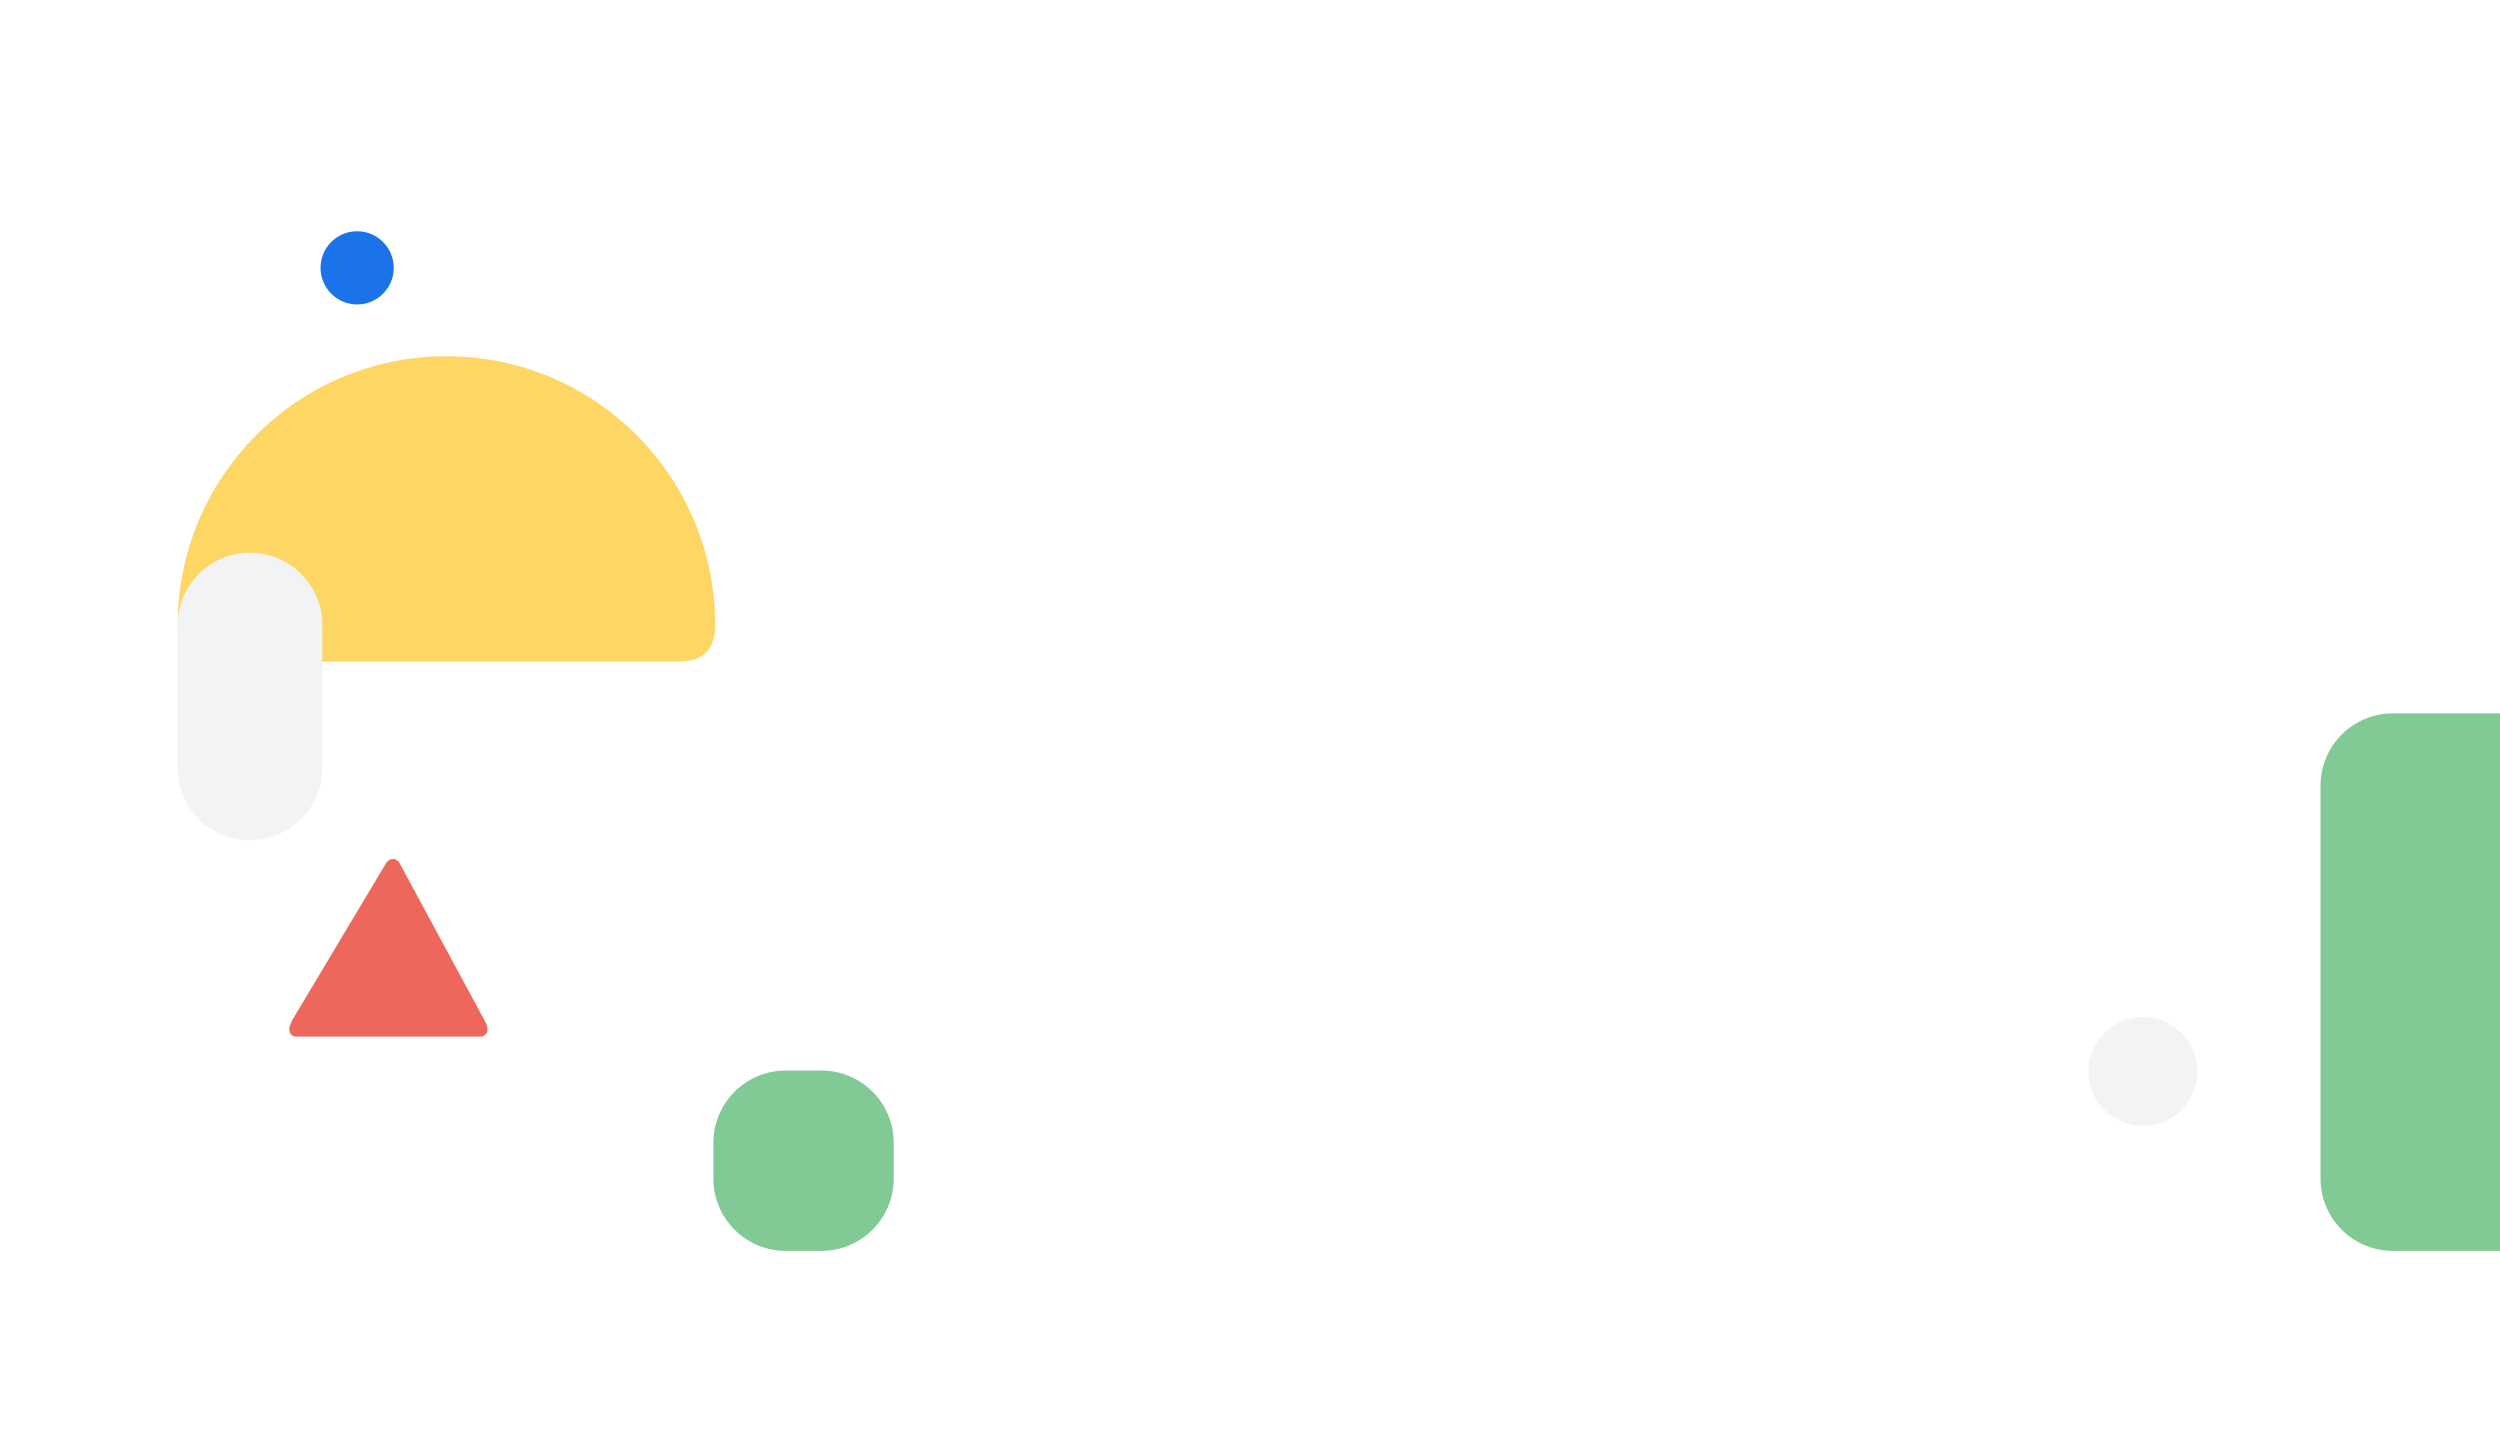
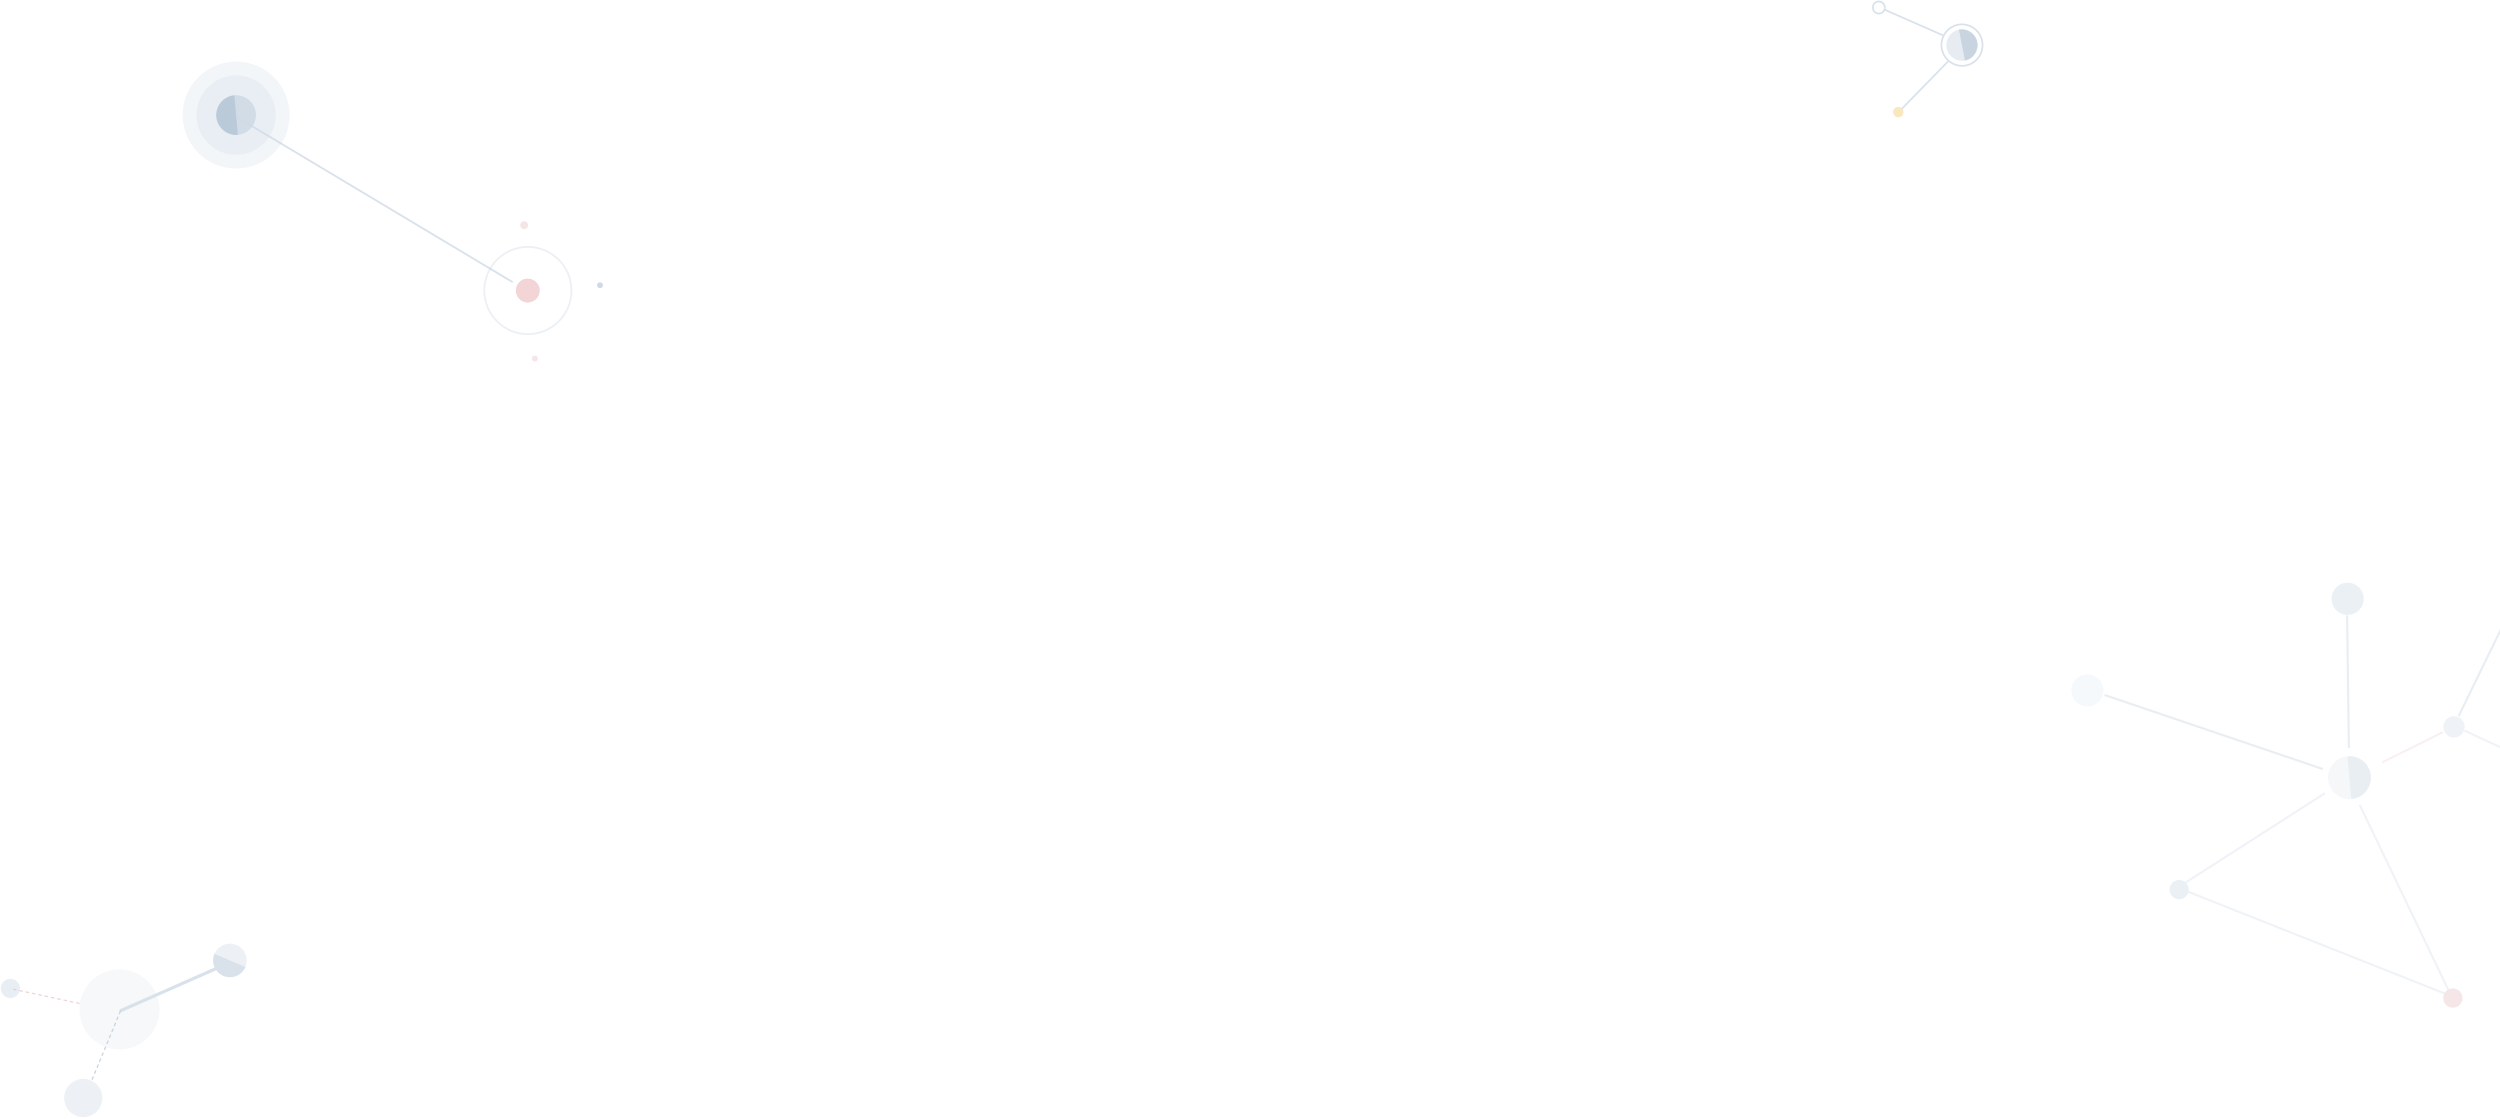
- <svg xmlns="http://www.w3.org/2000/svg" version="1.1" baseProfile="full" width="100%" height="100%" viewBox="0 0 1400 800">
-   <rect x="1300" y="400" rx="40" ry="40" width="300" height="300" stroke="rgb(129, 201, 149)" fill="rgb(129, 201, 149)">
-     <animateTransform attributeType="XML" attributeName="transform" begin="0s" dur="35s" type="rotate" from="0 1450 550" to="360 1450 550" repeatCount="indefinite" />
-   </rect>
-   <path d="M 100 350 A 150 150 0 1 1 400 350 Q400 370 380 370 L 250 370 L 120 370 Q100 370 100 350" stroke="rgb(253, 214, 99)" fill="rgb(253, 214, 99)">
-     <animateMotion path="M 800 -200 L 800 -300 L 800 -200" dur="20s" begin="0s" repeatCount="indefinite" />
-     <animateTransform attributeType="XML" attributeName="transform" begin="0s" dur="30s" type="rotate" values="0 210 530 ; -30 210 530 ; 0 210 530" keyTimes="0 ; 0.5 ; 1" repeatCount="indefinite" />
-   </path>
-   <circle cx="200" cy="150" r="20" stroke="#1a73e8" fill="#1a73e8">
-     <animateMotion path="M 0 0 L 40 20 Z" dur="5s" repeatCount="indefinite" />
-   </circle>
-   <path d="M 165 580 L 270 580 Q275 578 270 570 L 223 483 Q220 480 217 483 L 165 570 Q160 578 165 580" stroke="rgb(238, 103, 92)" fill="rgb(238, 103, 92)">
-     <animateTransform attributeType="XML" attributeName="transform" begin="0s" dur="35s" type="rotate" from="0 210 530" to="360 210 530" repeatCount="indefinite" />
-   </path>
-   <circle cx="1200" cy="600" r="30" stroke="rgb(241, 243, 244)" fill="rgb(241, 243, 244)">
-     <animateMotion path="M 0 0 L -20 40 Z" dur="9s" repeatCount="indefinite" />
-   </circle>
-   <path d="M 100 350 A 40 40 0 1 1 180 350 L 180 430 A 40 40 0 1 1 100 430 Z" stroke="rgb(241, 243, 244)" fill="rgb(241, 243, 244)">
-     <animateMotion path="M 140 390 L 180 360 L 140 390" dur="20s" begin="0s" repeatCount="indefinite" />
-     <animateTransform attributeType="XML" attributeName="transform" begin="0s" dur="30s" type="rotate" values="0 140 390; -60 140 390; 0 140 390" keyTimes="0 ; 0.5 ; 1" repeatCount="indefinite" />
-   </path>
-   <rect x="400" y="600" rx="40" ry="40" width="100" height="100" stroke="rgb(129, 201, 149)" fill="rgb(129, 201, 149)">
-     <animateTransform attributeType="XML" attributeName="transform" begin="0s" dur="35s" type="rotate" from="-30 550 750" to="330 550 750" repeatCount="indefinite" />
-   </rect>
+ <svg xmlns="http://www.w3.org/2000/svg" width="1361px" height="609px" viewBox="0 0 1361 609">
+   <defs />
+   <g id="Ant-Design-Pro-3.0" stroke="none" stroke-width="1" fill="none" fill-rule="evenodd">
+     <g id="img" transform="translate(-79, -82)">
+       <g id="Group-21" transform="translate(77, 73)">
+         <g id="Group-18" opacity="0.8" transform="translate(74.90142, 569.6992) rotate(-7) translate(-74.90142, -569.6992) translate(4.901416, 525.1992)">
+           <ellipse id="Oval-11" fill="#CFDAE6" opacity="0.25" cx="63.575" cy="32.468" rx="21.783" ry="21.766" />
+           <ellipse id="Oval-3" fill="#CFDAE6" opacity="0.6" cx="5.987" cy="13.867" rx="5.217" ry="5.213" />
+           <path d="M38.135,88.352 C43.898,88.352 48.57,83.684 48.57,77.925 C48.57,72.167 43.898,67.499 38.135,67.499 C32.372,67.499 27.701,72.167 27.701,77.925 C27.701,83.684 32.372,88.352 38.135,88.352 Z" id="Oval-3-Copy" fill="#CFDAE6" opacity="0.45" />
+           <path d="M64.278,33.17 L119.186,16.565" id="Path-12" stroke="#CFDAE6" stroke-width="1.739" stroke-linecap="round" stroke-linejoin="round" />
+           <path d="M42.143,26.5 L7.712,14.564" id="Path-16" stroke="#E0B4B7" stroke-width="0.703" opacity="0.7" stroke-linecap="round" stroke-linejoin="round" stroke-dasharray="1.405,2.108" />
+           <path d="M63.926,33.522 L43.672,69.325" id="Path-15" stroke="#BACAD9" stroke-width="0.703" stroke-linecap="round" stroke-linejoin="round" stroke-dasharray="1.405,2.108" />
+           <g id="Group-17" transform="translate(126.8509, 13.54365) rotate(30) translate(-126.8509, -13.54365) translate(117.2857, 4.381889)" fill="#CFDAE6">
+             <ellipse id="Oval-4" opacity="0.45" cx="9.135" cy="9.128" rx="9.135" ry="9.128" />
+             <path d="M18.27,18.255 C18.27,13.214 14.18,9.128 9.135,9.128 C4.09,9.128 0,13.214 0,18.255 L18.27,18.255 Z" id="Oval-4" transform="translate(9.134827, 13.69152) scale(-1, -1) translate(-9.134827, -13.69152) " />
+           </g>
+         </g>
+         <g id="Group-14" transform="translate(216.2947, 123.7256) rotate(-5) translate(-216.2947, -123.7256) translate(106.2947, 35.2256)">
+           <ellipse id="Oval-2" fill="#CFDAE6" opacity="0.25" cx="29.118" cy="29.14" rx="29.118" ry="29.14" />
+           <ellipse id="Oval-2" fill="#CFDAE6" opacity="0.3" cx="29.118" cy="29.14" rx="21.569" ry="21.585" />
+           <ellipse id="Oval-2-Copy" stroke="#CFDAE6" opacity="0.4" cx="179.02" cy="138.146" rx="23.725" ry="23.744" />
+           <ellipse id="Oval-2" fill="#BACAD9" opacity="0.5" cx="29.118" cy="29.14" rx="10.784" ry="10.793" />
+           <path d="M29.118,39.933 L29.118,18.348 C23.162,18.348 18.333,23.18 18.333,29.14 C18.333,35.101 23.162,39.933 29.118,39.933 Z" id="Oval-2" fill="#BACAD9" />
+           <g id="Group-9" opacity="0.45" transform="translate(172, 131)" fill="#E6A1A6">
+             <ellipse id="Oval-2-Copy-2" cx="7.02" cy="7.146" rx="6.471" ry="6.476" />
+             <path d="M0.549,13.622 C4.123,13.622 7.02,10.723 7.02,7.146 C7.02,3.57 4.123,0.671 0.549,0.671 L0.549,13.622 Z" id="Oval-2-Copy-2" transform="translate(3.784314, 7.146341) scale(-1, 1) translate(-3.784314, -7.146341) " />
+           </g>
+           <ellipse id="Oval-10" fill="#CFDAE6" cx="218.382" cy="138.686" rx="1.618" ry="1.619" />
+           <ellipse id="Oval-10-Copy-2" fill="#E0B4B7" opacity="0.35" cx="179.559" cy="175.381" rx="1.618" ry="1.619" />
+           <ellipse id="Oval-10-Copy" fill="#E0B4B7" opacity="0.35" cx="180.098" cy="102.53" rx="2.157" ry="2.159" />
+           <path d="M28.999,29.967 L171.151,132.876" id="Path-11" stroke="#CFDAE6" opacity="0.8" />
+         </g>
+         <g id="Group-10" opacity="0.8" transform="translate(1054.101, 36.65932) rotate(-11) translate(-1054.101, -36.65932) translate(1026.601, 4.659317)">
+           <ellipse id="Oval-7" stroke="#CFDAE6" stroke-width="0.941" cx="43.814" cy="32" rx="11.186" ry="11.294" />
+           <g id="Group-12" transform="translate(34.59677, 23.11111)" fill="#BACAD9">
+             <ellipse id="Oval-7" opacity="0.45" cx="9.185" cy="8.889" rx="8.475" ry="8.556" />
+             <path d="M9.185,17.445 C13.866,17.445 17.66,13.614 17.66,8.889 C17.66,4.163 13.866,0.333 9.185,0.333 L9.185,17.445 Z" id="Oval-7" />
+           </g>
+           <path d="M34.66,24.81 L5.717,4.769" id="Path-2" stroke="#CFDAE6" stroke-width="0.941" />
+           <ellipse id="Oval" stroke="#CFDAE6" stroke-width="0.941" cx="3.263" cy="3.294" rx="3.263" ry="3.294" />
+           <ellipse id="Oval-Copy" fill="#F7E1AD" cx="2.797" cy="61.176" rx="2.797" ry="2.824" />
+           <path d="M34.631,39.292 L5.064,59.785" id="Path-10" stroke="#CFDAE6" stroke-width="0.941" />
+         </g>
+         <g id="Group-19" opacity="0.33" transform="translate(1282.537, 446.5029) rotate(-10) translate(-1282.537, -446.5029) translate(1142.537, 327.5029)">
+           <g id="Group-17" transform="translate(141.3335, 104.5027) rotate(275) translate(-141.3335, -104.5027) translate(129.3335, 92.50274)" fill="#BACAD9">
+             <circle id="Oval-4" opacity="0.45" cx="11.667" cy="11.667" r="11.667" />
+             <path d="M23.333,23.333 C23.333,16.89 18.11,11.667 11.667,11.667 C5.223,11.667 0,16.89 0,23.333 L23.333,23.333 Z" id="Oval-4" transform="translate(11.66667, 17.5) scale(-1, -1) translate(-11.66667, -17.5) " />
+           </g>
+           <circle id="Oval-5-Copy-6" fill="#CFDAE6" cx="201.833" cy="87.5" r="5.833" />
+           <path d="M143.5,88.813 L155.071,17.604" id="Path-17" stroke="#BACAD9" stroke-width="1.167" />
+           <path d="M17.5,37.333 L127.466,97.645" id="Path-18" stroke="#BACAD9" stroke-width="1.167" />
+           <polyline id="Path-19" stroke="#CFDAE6" stroke-width="1.167" points="143.903 120.302 174.935 231.571 38.5 147.511 126.367 110.833" />
+           <path d="M159.833,99.745 L195.417,89.25" id="Path-20" stroke="#E0B4B7" stroke-width="1.167" opacity="0.6" />
+           <path d="M205.333,82.137 L238.719,36.167" id="Path-24" stroke="#BACAD9" stroke-width="1.167" />
+           <path d="M266.723,132.232 L207.083,90.417" id="Path-25" stroke="#CFDAE6" stroke-width="1.167" />
+           <circle id="Oval-5" fill="#C1D1E0" cx="156.917" cy="8.75" r="8.75" />
+           <circle id="Oval-5-Copy-3" fill="#C1D1E0" cx="39.083" cy="148.75" r="5.25" />
+           <circle id="Oval-5-Copy-2" fill-opacity="0.6" fill="#D1DEED" cx="8.75" cy="33.25" r="8.75" />
+           <circle id="Oval-5-Copy-4" fill-opacity="0.6" fill="#D1DEED" cx="243.833" cy="30.333" r="5.833" />
+           <circle id="Oval-5-Copy-5" fill="#E0B4B7" cx="175.583" cy="232.75" r="5.25" />
+         </g>
+       </g>
+     </g>
+   </g>
</svg>
